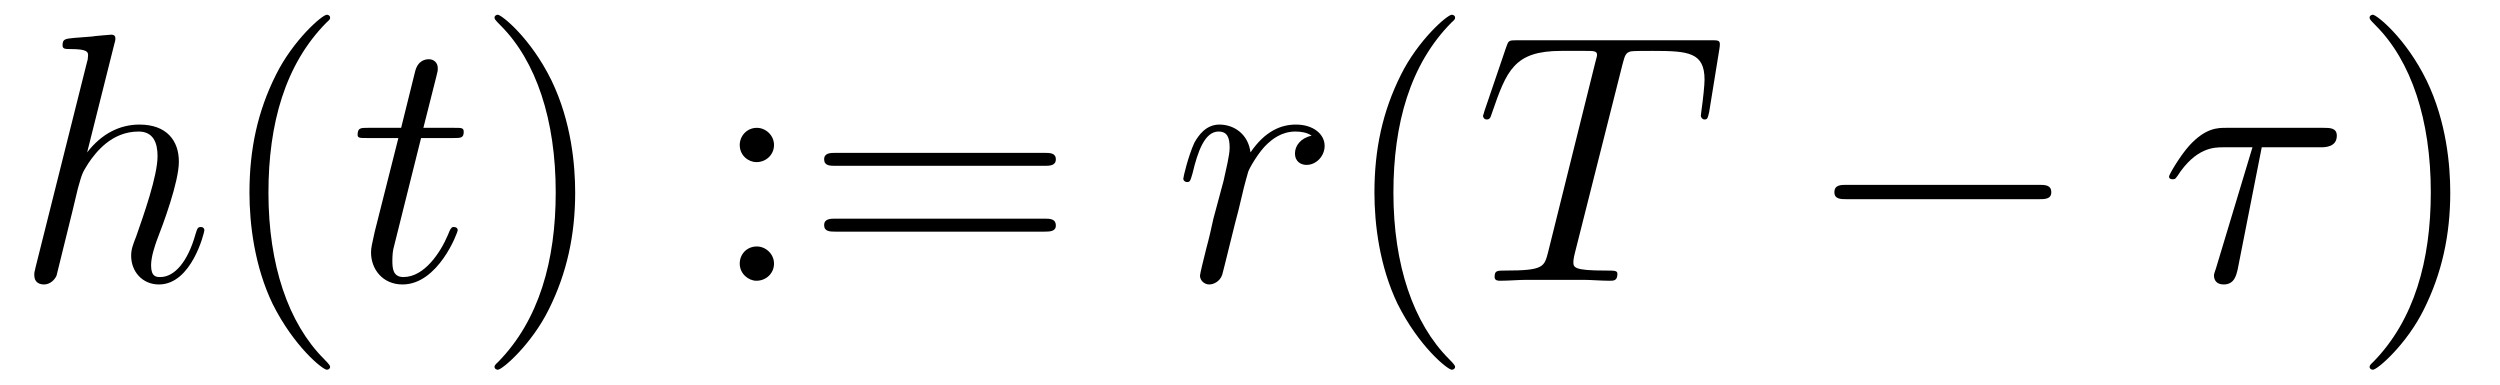
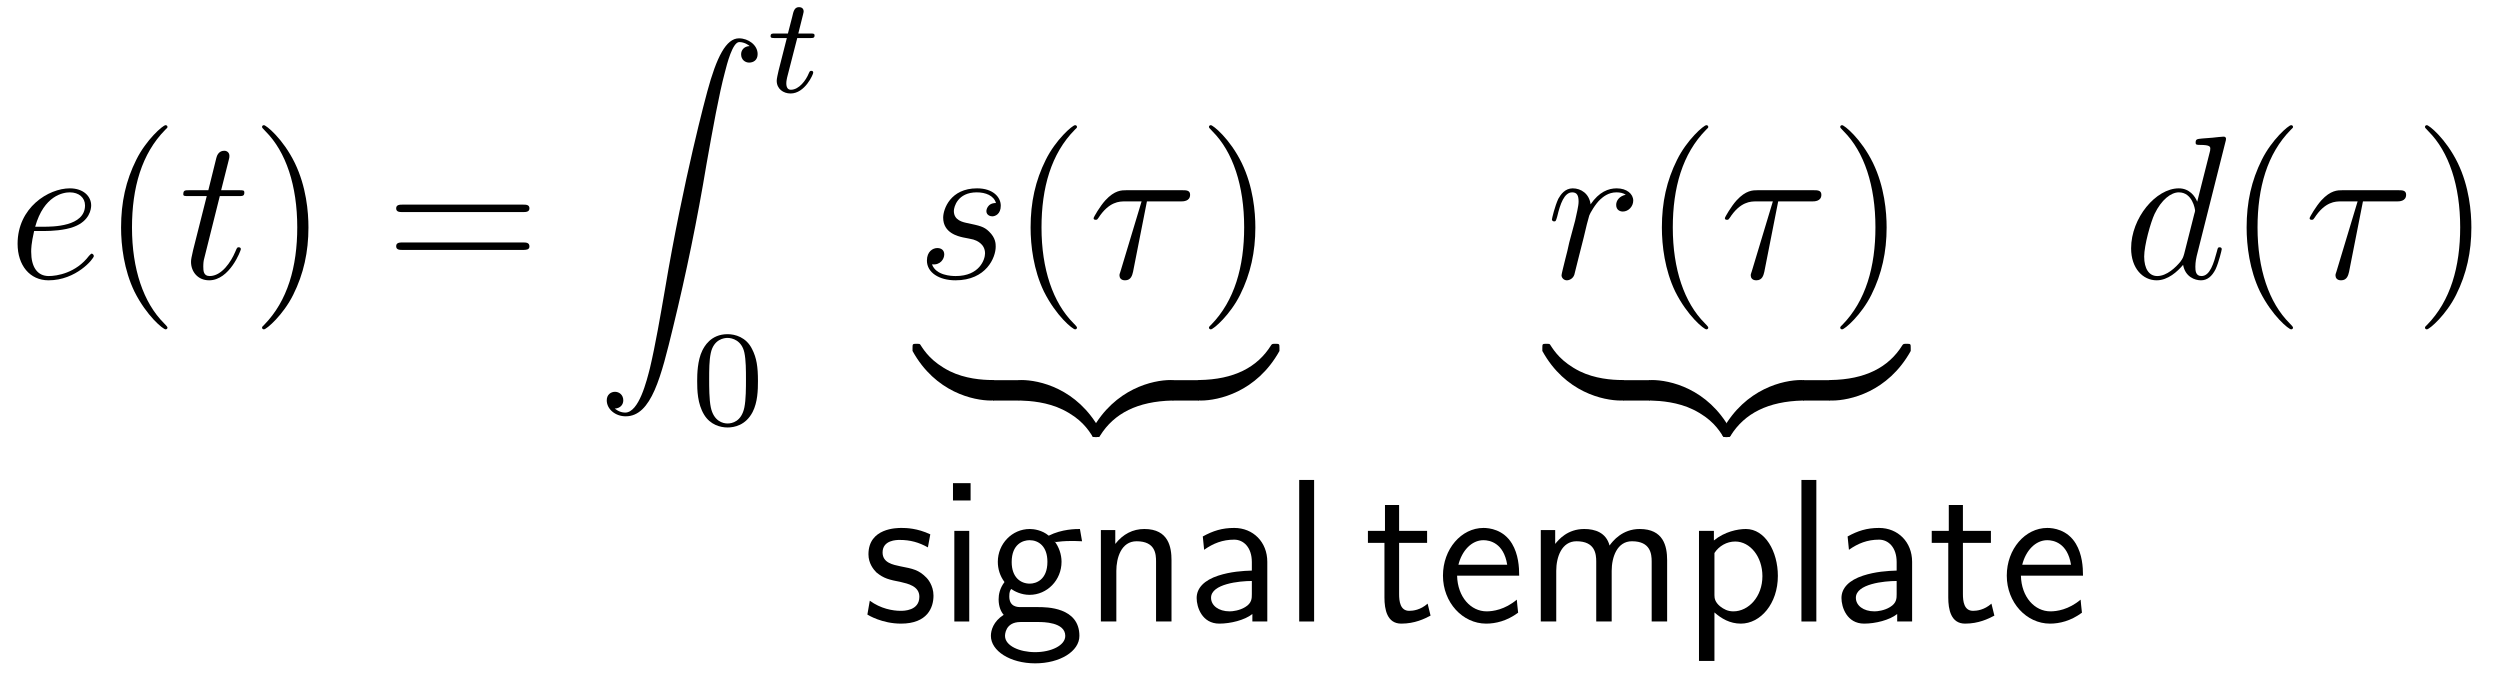
- <svg xmlns="http://www.w3.org/2000/svg" xmlns:xlink="http://www.w3.org/1999/xlink" viewBox="0 0 84.291 12.955" version="1.2">
+ <svg xmlns="http://www.w3.org/2000/svg" xmlns:xlink="http://www.w3.org/1999/xlink" viewBox="0 0 146.542 40.251" version="1.2">
  <defs>
    <g>
      <symbol overflow="visible" id="glyph0-0">
        <path style="stroke:none;" d="" />
      </symbol>
      <symbol overflow="visible" id="glyph0-1">
-         <path style="stroke:none;" d="M 3.359 -8 C 3.375 -8.047 3.391 -8.109 3.391 -8.172 C 3.391 -8.297 3.281 -8.297 3.25 -8.297 C 3.234 -8.297 2.656 -8.25 2.594 -8.234 C 2.391 -8.219 2.219 -8.203 2 -8.188 C 1.703 -8.156 1.609 -8.156 1.609 -7.938 C 1.609 -7.812 1.703 -7.812 1.875 -7.812 C 2.469 -7.812 2.469 -7.703 2.469 -7.594 C 2.469 -7.516 2.453 -7.422 2.438 -7.391 L 0.703 -0.469 C 0.656 -0.281 0.656 -0.266 0.656 -0.188 C 0.656 0.078 0.859 0.125 0.984 0.125 C 1.188 0.125 1.344 -0.031 1.406 -0.172 L 1.938 -2.328 C 2 -2.594 2.062 -2.844 2.125 -3.109 C 2.266 -3.609 2.266 -3.625 2.484 -3.969 C 2.719 -4.312 3.25 -5.031 4.172 -5.031 C 4.656 -5.031 4.812 -4.672 4.812 -4.203 C 4.812 -3.531 4.344 -2.219 4.094 -1.5 C 3.984 -1.219 3.922 -1.062 3.922 -0.844 C 3.922 -0.312 4.297 0.125 4.859 0.125 C 5.969 0.125 6.391 -1.641 6.391 -1.703 C 6.391 -1.766 6.344 -1.812 6.281 -1.812 C 6.172 -1.812 6.156 -1.781 6.094 -1.578 C 5.828 -0.625 5.375 -0.125 4.906 -0.125 C 4.781 -0.125 4.594 -0.125 4.594 -0.516 C 4.594 -0.828 4.734 -1.203 4.781 -1.344 C 5 -1.906 5.531 -3.328 5.531 -4.016 C 5.531 -4.734 5.109 -5.266 4.203 -5.266 C 3.531 -5.266 2.922 -4.953 2.438 -4.328 Z M 3.359 -8 " />
+         <path style="stroke:none;" d="M 2.141 -2.766 C 2.469 -2.766 3.281 -2.797 3.844 -3.016 C 4.75 -3.359 4.844 -4.047 4.844 -4.266 C 4.844 -4.797 4.391 -5.266 3.594 -5.266 C 2.344 -5.266 0.531 -4.141 0.531 -2.016 C 0.531 -0.75 1.25 0.125 2.344 0.125 C 3.969 0.125 5 -1.141 5 -1.297 C 5 -1.375 4.922 -1.438 4.875 -1.438 C 4.844 -1.438 4.828 -1.422 4.719 -1.312 C 3.953 -0.297 2.828 -0.125 2.359 -0.125 C 1.688 -0.125 1.328 -0.656 1.328 -1.547 C 1.328 -1.703 1.328 -2.016 1.5 -2.766 Z M 1.562 -3.016 C 2.078 -4.859 3.219 -5.031 3.594 -5.031 C 4.125 -5.031 4.484 -4.719 4.484 -4.266 C 4.484 -3.016 2.562 -3.016 2.062 -3.016 Z M 1.562 -3.016 " />
      </symbol>
      <symbol overflow="visible" id="glyph0-2">
        <path style="stroke:none;" d="M 2.406 -4.812 L 3.5 -4.812 C 3.734 -4.812 3.844 -4.812 3.844 -5.016 C 3.844 -5.156 3.781 -5.156 3.531 -5.156 L 2.484 -5.156 L 2.922 -6.891 C 2.969 -7.062 2.969 -7.094 2.969 -7.172 C 2.969 -7.359 2.828 -7.469 2.672 -7.469 C 2.562 -7.469 2.297 -7.438 2.203 -7.047 L 1.734 -5.156 L 0.609 -5.156 C 0.375 -5.156 0.266 -5.156 0.266 -4.922 C 0.266 -4.812 0.344 -4.812 0.578 -4.812 L 1.641 -4.812 L 0.844 -1.656 C 0.75 -1.234 0.719 -1.109 0.719 -0.953 C 0.719 -0.391 1.109 0.125 1.781 0.125 C 2.984 0.125 3.641 -1.625 3.641 -1.703 C 3.641 -1.781 3.578 -1.812 3.516 -1.812 C 3.484 -1.812 3.438 -1.812 3.422 -1.766 C 3.406 -1.75 3.391 -1.75 3.312 -1.547 C 3.062 -0.953 2.516 -0.125 1.812 -0.125 C 1.453 -0.125 1.438 -0.422 1.438 -0.688 C 1.438 -0.688 1.438 -0.922 1.469 -1.062 Z M 2.406 -4.812 " />
      </symbol>
      <symbol overflow="visible" id="glyph0-3">
+         <path style="stroke:none;" d="M 2.719 -2.391 C 2.922 -2.359 3.25 -2.281 3.328 -2.266 C 3.484 -2.219 4.016 -2.031 4.016 -1.453 C 4.016 -1.094 3.688 -0.125 2.297 -0.125 C 2.047 -0.125 1.141 -0.156 0.906 -0.812 C 1.391 -0.75 1.625 -1.125 1.625 -1.391 C 1.625 -1.641 1.453 -1.766 1.219 -1.766 C 0.953 -1.766 0.609 -1.562 0.609 -1.031 C 0.609 -0.328 1.328 0.125 2.281 0.125 C 4.094 0.125 4.641 -1.219 4.641 -1.844 C 4.641 -2.016 4.641 -2.359 4.25 -2.734 C 3.953 -3.031 3.672 -3.078 3.031 -3.219 C 2.703 -3.281 2.188 -3.391 2.188 -3.938 C 2.188 -4.172 2.406 -5.031 3.531 -5.031 C 4.047 -5.031 4.531 -4.844 4.656 -4.406 C 4.125 -4.406 4.094 -3.953 4.094 -3.938 C 4.094 -3.688 4.328 -3.625 4.438 -3.625 C 4.609 -3.625 4.938 -3.75 4.938 -4.25 C 4.938 -4.75 4.484 -5.266 3.547 -5.266 C 1.984 -5.266 1.562 -4.047 1.562 -3.547 C 1.562 -2.641 2.453 -2.453 2.719 -2.391 Z M 2.719 -2.391 " />
+       </symbol>
+       <symbol overflow="visible" id="glyph0-4">
+         <path style="stroke:none;" d="M 3.438 -4.5 L 5.422 -4.5 C 5.562 -4.5 5.969 -4.5 5.969 -4.891 C 5.969 -5.156 5.734 -5.156 5.516 -5.156 L 2.234 -5.156 C 1.953 -5.156 1.547 -5.156 1 -4.562 C 0.688 -4.219 0.312 -3.578 0.312 -3.516 C 0.312 -3.438 0.375 -3.422 0.438 -3.422 C 0.531 -3.422 0.531 -3.453 0.594 -3.531 C 1.219 -4.5 1.844 -4.5 2.141 -4.5 L 3.125 -4.5 L 1.891 -0.406 C 1.828 -0.234 1.828 -0.203 1.828 -0.172 C 1.828 -0.031 1.906 0.125 2.156 0.125 C 2.516 0.125 2.578 -0.188 2.625 -0.375 Z M 3.438 -4.5 " />
+       </symbol>
+       <symbol overflow="visible" id="glyph0-5">
        <path style="stroke:none;" d="M 4.656 -4.891 C 4.281 -4.812 4.094 -4.547 4.094 -4.297 C 4.094 -4 4.312 -3.906 4.484 -3.906 C 4.812 -3.906 5.094 -4.203 5.094 -4.547 C 5.094 -4.938 4.719 -5.266 4.125 -5.266 C 3.641 -5.266 3.094 -5.062 2.594 -4.328 C 2.516 -4.953 2.031 -5.266 1.547 -5.266 C 1.094 -5.266 0.844 -4.906 0.703 -4.656 C 0.5 -4.219 0.328 -3.5 0.328 -3.438 C 0.328 -3.391 0.375 -3.328 0.453 -3.328 C 0.547 -3.328 0.562 -3.344 0.641 -3.625 C 0.812 -4.344 1.047 -5.031 1.516 -5.031 C 1.812 -5.031 1.891 -4.828 1.891 -4.484 C 1.891 -4.219 1.766 -3.75 1.688 -3.375 L 1.344 -2.094 C 1.297 -1.859 1.172 -1.328 1.109 -1.109 C 1.031 -0.797 0.891 -0.234 0.891 -0.172 C 0.891 -0.016 1.031 0.125 1.203 0.125 C 1.344 0.125 1.562 0.031 1.641 -0.203 C 1.672 -0.297 2.109 -2.109 2.188 -2.375 C 2.25 -2.641 2.312 -2.891 2.375 -3.156 C 2.422 -3.328 2.469 -3.516 2.516 -3.672 C 2.547 -3.781 2.875 -4.359 3.172 -4.625 C 3.312 -4.75 3.625 -5.031 4.109 -5.031 C 4.297 -5.031 4.5 -5 4.656 -4.891 Z M 4.656 -4.891 " />
      </symbol>
-       <symbol overflow="visible" id="glyph0-4">
-         <path style="stroke:none;" d="M 4.984 -7.297 C 5.062 -7.578 5.078 -7.688 5.266 -7.734 C 5.359 -7.75 5.75 -7.75 6 -7.75 C 7.203 -7.75 7.75 -7.703 7.75 -6.781 C 7.75 -6.594 7.703 -6.141 7.641 -5.703 L 7.625 -5.562 C 7.625 -5.516 7.672 -5.438 7.75 -5.438 C 7.859 -5.438 7.859 -5.5 7.906 -5.688 L 8.25 -7.812 C 8.266 -7.906 8.266 -7.938 8.266 -7.969 C 8.266 -8.109 8.203 -8.109 7.953 -8.109 L 1.422 -8.109 C 1.141 -8.109 1.141 -8.094 1.062 -7.875 L 0.328 -5.719 C 0.328 -5.703 0.281 -5.562 0.281 -5.562 C 0.281 -5.5 0.328 -5.438 0.406 -5.438 C 0.5 -5.438 0.531 -5.484 0.578 -5.641 C 1.078 -7.094 1.328 -7.75 2.922 -7.75 L 3.719 -7.75 C 4 -7.75 4.125 -7.75 4.125 -7.625 C 4.125 -7.594 4.125 -7.562 4.062 -7.344 L 2.469 -0.938 C 2.344 -0.469 2.312 -0.344 1.047 -0.344 C 0.75 -0.344 0.672 -0.344 0.672 -0.125 C 0.672 0 0.797 0 0.859 0 C 1.156 0 1.469 -0.031 1.766 -0.031 L 3.641 -0.031 C 3.938 -0.031 4.25 0 4.547 0 C 4.688 0 4.812 0 4.812 -0.234 C 4.812 -0.344 4.719 -0.344 4.406 -0.344 C 3.328 -0.344 3.328 -0.453 3.328 -0.641 C 3.328 -0.641 3.328 -0.734 3.375 -0.922 Z M 4.984 -7.297 " />
-       </symbol>
-       <symbol overflow="visible" id="glyph0-5">
-         <path style="stroke:none;" d="M 3.438 -4.5 L 5.422 -4.5 C 5.562 -4.5 5.969 -4.5 5.969 -4.891 C 5.969 -5.156 5.734 -5.156 5.516 -5.156 L 2.234 -5.156 C 1.953 -5.156 1.547 -5.156 1 -4.562 C 0.688 -4.219 0.312 -3.578 0.312 -3.516 C 0.312 -3.438 0.375 -3.422 0.438 -3.422 C 0.531 -3.422 0.531 -3.453 0.594 -3.531 C 1.219 -4.5 1.844 -4.5 2.141 -4.5 L 3.125 -4.5 L 1.891 -0.406 C 1.828 -0.234 1.828 -0.203 1.828 -0.172 C 1.828 -0.031 1.906 0.125 2.156 0.125 C 2.516 0.125 2.578 -0.188 2.625 -0.375 Z M 3.438 -4.5 " />
+       <symbol overflow="visible" id="glyph0-6">
+         <path style="stroke:none;" d="M 6.016 -8 C 6.031 -8.047 6.047 -8.109 6.047 -8.172 C 6.047 -8.297 5.922 -8.297 5.906 -8.297 C 5.891 -8.297 5.312 -8.25 5.25 -8.234 C 5.047 -8.219 4.859 -8.203 4.656 -8.188 C 4.344 -8.156 4.266 -8.156 4.266 -7.938 C 4.266 -7.812 4.359 -7.812 4.531 -7.812 C 5.109 -7.812 5.125 -7.703 5.125 -7.594 C 5.125 -7.516 5.109 -7.422 5.094 -7.391 L 4.359 -4.484 C 4.234 -4.797 3.906 -5.266 3.281 -5.266 C 1.938 -5.266 0.484 -3.531 0.484 -1.75 C 0.484 -0.578 1.172 0.125 1.984 0.125 C 2.641 0.125 3.203 -0.391 3.531 -0.781 C 3.656 -0.078 4.219 0.125 4.578 0.125 C 4.938 0.125 5.219 -0.094 5.438 -0.531 C 5.625 -0.938 5.797 -1.656 5.797 -1.703 C 5.797 -1.766 5.75 -1.812 5.672 -1.812 C 5.562 -1.812 5.562 -1.75 5.516 -1.578 C 5.328 -0.875 5.109 -0.125 4.609 -0.125 C 4.266 -0.125 4.25 -0.438 4.25 -0.672 C 4.25 -0.719 4.25 -0.969 4.328 -1.297 Z M 3.594 -1.422 C 3.531 -1.219 3.531 -1.188 3.375 -0.969 C 3.109 -0.641 2.578 -0.125 2.016 -0.125 C 1.531 -0.125 1.25 -0.562 1.25 -1.266 C 1.25 -1.922 1.625 -3.266 1.859 -3.766 C 2.266 -4.609 2.828 -5.031 3.281 -5.031 C 4.078 -5.031 4.234 -4.047 4.234 -3.953 C 4.234 -3.938 4.203 -3.797 4.188 -3.766 Z M 3.594 -1.422 " />
      </symbol>
      <symbol overflow="visible" id="glyph1-0">
        <path style="stroke:none;" d="" />
      </symbol>
      <symbol overflow="visible" id="glyph1-1">
        <path style="stroke:none;" d="M 3.891 2.906 C 3.891 2.875 3.891 2.844 3.688 2.641 C 2.484 1.438 1.812 -0.531 1.812 -2.969 C 1.812 -5.297 2.375 -7.297 3.766 -8.703 C 3.891 -8.812 3.891 -8.828 3.891 -8.875 C 3.891 -8.938 3.828 -8.969 3.781 -8.969 C 3.625 -8.969 2.641 -8.109 2.062 -6.938 C 1.453 -5.719 1.172 -4.453 1.172 -2.969 C 1.172 -1.906 1.344 -0.484 1.953 0.781 C 2.672 2.219 3.641 3 3.781 3 C 3.828 3 3.891 2.969 3.891 2.906 Z M 3.891 2.906 " />
      </symbol>
      <symbol overflow="visible" id="glyph1-2">
        <path style="stroke:none;" d="M 3.375 -2.969 C 3.375 -3.891 3.25 -5.359 2.578 -6.75 C 1.875 -8.188 0.891 -8.969 0.766 -8.969 C 0.719 -8.969 0.656 -8.938 0.656 -8.875 C 0.656 -8.828 0.656 -8.812 0.859 -8.609 C 2.062 -7.406 2.719 -5.422 2.719 -2.984 C 2.719 -0.672 2.156 1.328 0.781 2.734 C 0.656 2.844 0.656 2.875 0.656 2.906 C 0.656 2.969 0.719 3 0.766 3 C 0.922 3 1.906 2.141 2.484 0.969 C 3.094 -0.25 3.375 -1.547 3.375 -2.969 Z M 3.375 -2.969 " />
      </symbol>
      <symbol overflow="visible" id="glyph1-3">
-         <path style="stroke:none;" d="M 2.203 -4.578 C 2.203 -4.906 1.922 -5.156 1.625 -5.156 C 1.281 -5.156 1.047 -4.875 1.047 -4.578 C 1.047 -4.219 1.344 -4 1.609 -4 C 1.938 -4 2.203 -4.25 2.203 -4.578 Z M 2.203 -0.578 C 2.203 -0.906 1.922 -1.156 1.625 -1.156 C 1.281 -1.156 1.047 -0.891 1.047 -0.578 C 1.047 -0.234 1.344 0 1.609 0 C 1.938 0 2.203 -0.25 2.203 -0.578 Z M 2.203 -0.578 " />
-       </symbol>
-       <symbol overflow="visible" id="glyph1-4">
        <path style="stroke:none;" d="M 8.062 -3.875 C 8.234 -3.875 8.453 -3.875 8.453 -4.094 C 8.453 -4.312 8.25 -4.312 8.062 -4.312 L 1.031 -4.312 C 0.859 -4.312 0.641 -4.312 0.641 -4.094 C 0.641 -3.875 0.844 -3.875 1.031 -3.875 Z M 8.062 -1.656 C 8.234 -1.656 8.453 -1.656 8.453 -1.859 C 8.453 -2.094 8.25 -2.094 8.062 -2.094 L 1.031 -2.094 C 0.859 -2.094 0.641 -2.094 0.641 -1.875 C 0.641 -1.656 0.844 -1.656 1.031 -1.656 Z M 8.062 -1.656 " />
      </symbol>
      <symbol overflow="visible" id="glyph2-0">
        <path style="stroke:none;" d="" />
      </symbol>
      <symbol overflow="visible" id="glyph2-1">
-         <path style="stroke:none;" d="M 7.875 -2.75 C 8.078 -2.75 8.297 -2.75 8.297 -2.984 C 8.297 -3.234 8.078 -3.234 7.875 -3.234 L 1.406 -3.234 C 1.203 -3.234 0.984 -3.234 0.984 -2.984 C 0.984 -2.75 1.203 -2.75 1.406 -2.75 Z M 7.875 -2.75 " />
-       </symbol>
-     </g>
-     <clipPath id="clip1">
-       <path d="M 8 0 L 12 0 L 12 12.953 L 8 12.953 Z M 8 0 " />
-     </clipPath>
-     <clipPath id="clip2">
-       <path d="M 16 0 L 20 0 L 20 12.953 L 16 12.953 Z M 16 0 " />
-     </clipPath>
-     <clipPath id="clip3">
-       <path d="M 46 0 L 50 0 L 50 12.953 L 46 12.953 Z M 46 0 " />
-     </clipPath>
-     <clipPath id="clip4">
-       <path d="M 79 0 L 83 0 L 83 12.953 L 79 12.953 Z M 79 0 " />
-     </clipPath>
+         <path style="stroke:none;" d="M 1.031 21.703 C 1.359 21.688 1.531 21.469 1.531 21.219 C 1.531 20.891 1.281 20.719 1.047 20.719 C 0.812 20.719 0.562 20.875 0.562 21.219 C 0.562 21.734 1.062 22.156 1.672 22.156 C 3.188 22.156 3.75 19.812 4.453 16.922 C 5.219 13.781 5.875 10.594 6.406 7.391 C 6.781 5.281 7.141 3.281 7.484 2 C 7.609 1.5 7.938 0.219 8.328 0.219 C 8.641 0.219 8.891 0.406 8.938 0.453 C 8.609 0.469 8.438 0.688 8.438 0.938 C 8.438 1.266 8.688 1.422 8.906 1.422 C 9.156 1.422 9.406 1.281 9.406 0.922 C 9.406 0.391 8.859 0 8.312 0 C 7.562 0 7 1.094 6.453 3.125 C 6.422 3.234 5.062 8.234 3.969 14.75 C 3.703 16.281 3.422 17.938 3.094 19.328 C 2.906 20.062 2.453 21.938 1.641 21.938 C 1.281 21.938 1.047 21.703 1.031 21.703 Z M 1.031 21.703 " />
+       </symbol>
+       <symbol overflow="visible" id="glyph2-2">
+         <path style="stroke:none;" d="M 4.578 -0.922 C 4.578 -1.141 4.578 -1.203 4.453 -1.203 C 3.844 -1.203 2.844 -1.281 1.953 -1.719 C 0.875 -2.266 0.469 -2.891 0.219 -3.281 C 0.188 -3.328 0.125 -3.328 0 -3.328 C -0.234 -3.328 -0.234 -3.312 -0.234 -3.078 L -0.234 -2.906 C 1.109 -0.469 3.359 0 4.375 0 C 4.578 0 4.578 -0.016 4.578 -0.281 Z M 4.578 -0.922 " />
+       </symbol>
+       <symbol overflow="visible" id="glyph2-3">
+         <path style="stroke:none;" d="M 4.719 1.719 C 3.375 -0.734 1.125 -1.203 0.109 -1.203 C -0.094 -1.203 -0.094 -1.188 -0.094 -0.922 L -0.094 -0.281 C -0.094 -0.047 -0.094 0 0.047 0 C 0.641 0.016 1.641 0.094 2.531 0.531 C 3.609 1.062 4.016 1.688 4.266 2.078 C 4.297 2.141 4.359 2.141 4.484 2.141 C 4.719 2.141 4.719 2.125 4.719 1.875 Z M 4.719 1.719 " />
+       </symbol>
+       <symbol overflow="visible" id="glyph2-4">
+         <path style="stroke:none;" d="M 4.578 -0.922 C 4.578 -1.188 4.578 -1.203 4.375 -1.203 C 3.359 -1.203 1.109 -0.719 -0.234 1.719 L -0.234 1.875 C -0.234 2.125 -0.234 2.141 0 2.141 C 0.188 2.141 0.203 2.125 0.25 2.047 C 1.062 0.75 2.438 0.047 4.469 0 C 4.578 0 4.578 -0.062 4.578 -0.281 Z M 4.578 -0.922 " />
+       </symbol>
+       <symbol overflow="visible" id="glyph2-5">
+         <path style="stroke:none;" d="M 4.719 -3.078 C 4.719 -3.312 4.719 -3.328 4.484 -3.328 C 4.297 -3.328 4.281 -3.312 4.234 -3.25 C 3.422 -1.938 2.047 -1.234 0.016 -1.203 C -0.094 -1.203 -0.094 -1.125 -0.094 -0.922 L -0.094 -0.281 C -0.094 -0.016 -0.094 0 0.109 0 C 1.125 0 3.375 -0.484 4.719 -2.906 Z M 4.719 -3.078 " />
+       </symbol>
+       <symbol overflow="visible" id="glyph3-0">
+         <path style="stroke:none;" d="" />
+       </symbol>
+       <symbol overflow="visible" id="glyph3-1">
+         <path style="stroke:none;" d="M 1.766 -3.172 L 2.547 -3.172 C 2.688 -3.172 2.781 -3.172 2.781 -3.328 C 2.781 -3.438 2.688 -3.438 2.547 -3.438 L 1.828 -3.438 L 2.109 -4.562 C 2.141 -4.688 2.141 -4.719 2.141 -4.734 C 2.141 -4.906 2.016 -4.984 1.875 -4.984 C 1.609 -4.984 1.547 -4.766 1.469 -4.406 L 1.219 -3.438 L 0.453 -3.438 C 0.297 -3.438 0.203 -3.438 0.203 -3.281 C 0.203 -3.172 0.297 -3.172 0.438 -3.172 L 1.156 -3.172 L 0.672 -1.266 C 0.625 -1.062 0.562 -0.781 0.562 -0.672 C 0.562 -0.188 0.953 0.078 1.375 0.078 C 2.219 0.078 2.703 -1.047 2.703 -1.141 C 2.703 -1.234 2.641 -1.25 2.594 -1.25 C 2.5 -1.25 2.5 -1.219 2.438 -1.094 C 2.281 -0.703 1.875 -0.141 1.391 -0.141 C 1.234 -0.141 1.125 -0.25 1.125 -0.516 C 1.125 -0.672 1.156 -0.75 1.172 -0.859 Z M 1.766 -3.172 " />
+       </symbol>
+       <symbol overflow="visible" id="glyph4-0">
+         <path style="stroke:none;" d="" />
+       </symbol>
+       <symbol overflow="visible" id="glyph4-1">
+         <path style="stroke:none;" d="M 3.891 -2.547 C 3.891 -3.391 3.812 -3.906 3.547 -4.422 C 3.203 -5.125 2.547 -5.297 2.109 -5.297 C 1.109 -5.297 0.734 -4.547 0.625 -4.328 C 0.344 -3.75 0.328 -2.953 0.328 -2.547 C 0.328 -2.016 0.344 -1.219 0.734 -0.578 C 1.094 0.016 1.688 0.172 2.109 0.172 C 2.5 0.172 3.172 0.047 3.578 -0.734 C 3.875 -1.312 3.891 -2.031 3.891 -2.547 Z M 2.109 -0.062 C 1.844 -0.062 1.297 -0.188 1.125 -1.016 C 1.031 -1.469 1.031 -2.219 1.031 -2.641 C 1.031 -3.188 1.031 -3.75 1.125 -4.188 C 1.297 -5 1.906 -5.078 2.109 -5.078 C 2.375 -5.078 2.938 -4.938 3.094 -4.219 C 3.188 -3.781 3.188 -3.172 3.188 -2.641 C 3.188 -2.172 3.188 -1.453 3.094 -1 C 2.922 -0.172 2.375 -0.062 2.109 -0.062 Z M 2.109 -0.062 " />
+       </symbol>
+       <symbol overflow="visible" id="glyph5-0">
+         <path style="stroke:none;" d="" />
+       </symbol>
+       <symbol overflow="visible" id="glyph5-1">
+         <path style="stroke:none;" d="M 4.016 -5.109 C 3.25 -5.469 2.609 -5.484 2.328 -5.484 C 2.062 -5.484 0.391 -5.484 0.391 -3.938 C 0.391 -3.406 0.688 -3.047 0.859 -2.875 C 1.297 -2.516 1.594 -2.453 2.297 -2.312 C 2.688 -2.219 3.375 -2.078 3.375 -1.453 C 3.375 -0.625 2.453 -0.625 2.281 -0.625 C 1.812 -0.625 1.109 -0.75 0.469 -1.219 L 0.328 -0.406 C 0.375 -0.375 1.188 0.125 2.297 0.125 C 3.844 0.125 4.203 -0.812 4.203 -1.516 C 4.203 -2.125 3.844 -2.516 3.797 -2.562 C 3.344 -3.031 2.984 -3.094 2.266 -3.234 C 1.828 -3.328 1.219 -3.438 1.219 -4.047 C 1.219 -4.781 2.062 -4.781 2.219 -4.781 C 2.844 -4.781 3.344 -4.641 3.875 -4.344 Z M 4.016 -5.109 " />
+       </symbol>
+       <symbol overflow="visible" id="glyph5-2">
+         <path style="stroke:none;" d="M 1.891 -8.109 L 0.859 -8.109 L 0.859 -7.094 L 1.891 -7.094 Z M 1.812 -5.312 L 0.938 -5.312 L 0.938 0 L 1.812 0 Z M 1.812 -5.312 " />
+       </symbol>
+       <symbol overflow="visible" id="glyph5-3">
+         <path style="stroke:none;" d="M 4.078 -4.703 C 4.078 -4.703 4.094 -4.688 4.109 -4.656 C 4.359 -4.688 4.625 -4.719 5.062 -4.719 C 5.109 -4.719 5.375 -4.719 5.672 -4.703 L 5.547 -5.422 C 5.312 -5.422 4.5 -5.422 3.719 -5.031 C 3.328 -5.359 2.844 -5.422 2.609 -5.422 C 1.562 -5.422 0.734 -4.547 0.734 -3.5 C 0.734 -3.078 0.859 -2.672 1.125 -2.312 C 0.844 -1.938 0.781 -1.578 0.781 -1.297 C 0.781 -0.844 0.938 -0.547 1.078 -0.391 C 0.469 0 0.328 0.516 0.328 0.844 C 0.328 1.719 1.453 2.453 2.922 2.453 C 4.375 2.453 5.516 1.75 5.516 0.844 C 5.516 -0.844 3.578 -0.844 3.094 -0.844 L 2.078 -0.844 C 1.906 -0.844 1.406 -0.844 1.406 -1.469 C 1.406 -1.734 1.453 -1.812 1.516 -1.906 C 1.719 -1.766 2.109 -1.562 2.594 -1.562 C 3.625 -1.562 4.469 -2.422 4.469 -3.5 C 4.469 -3.938 4.312 -4.375 4.062 -4.703 Z M 2.609 -2.219 C 2.078 -2.219 1.547 -2.578 1.547 -3.484 C 1.547 -4.547 2.219 -4.766 2.594 -4.766 C 3.125 -4.766 3.641 -4.406 3.641 -3.5 C 3.641 -2.438 2.969 -2.219 2.609 -2.219 Z M 3.109 0.031 C 3.375 0.031 4.688 0.031 4.688 0.844 C 4.688 1.406 3.859 1.797 2.922 1.797 C 2 1.797 1.156 1.422 1.156 0.844 C 1.156 0.797 1.156 0.031 2.062 0.031 Z M 3.109 0.031 " />
+       </symbol>
+       <symbol overflow="visible" id="glyph5-4">
+         <path style="stroke:none;" d="M 5.062 -3.594 C 5.062 -4.328 4.906 -5.422 3.469 -5.422 C 2.797 -5.422 2.219 -5.125 1.766 -4.547 L 1.766 -5.359 L 0.922 -5.359 L 0.922 0 L 1.828 0 L 1.828 -2.969 C 1.828 -3.719 2.109 -4.703 3.016 -4.703 C 4.125 -4.703 4.156 -3.938 4.156 -3.516 L 4.156 0 L 5.062 0 Z M 5.062 -3.594 " />
+       </symbol>
+       <symbol overflow="visible" id="glyph5-5">
+         <path style="stroke:none;" d="M 4.672 -3.5 C 4.672 -4.656 3.844 -5.484 2.734 -5.484 C 2.016 -5.484 1.484 -5.312 0.891 -4.984 L 0.969 -4.203 C 1.5 -4.578 2.047 -4.797 2.734 -4.797 C 3.281 -4.797 3.766 -4.344 3.766 -3.484 L 3.766 -2.984 C 3.234 -2.969 2.516 -2.922 1.797 -2.688 C 0.984 -2.422 0.531 -1.969 0.531 -1.375 C 0.531 -0.844 0.844 0.125 1.859 0.125 C 2.516 0.125 3.344 -0.078 3.797 -0.438 L 3.797 0 L 4.672 0 Z M 3.766 -1.609 C 3.766 -1.359 3.766 -1.078 3.375 -0.844 C 3.047 -0.641 2.641 -0.594 2.469 -0.594 C 1.812 -0.594 1.375 -0.938 1.375 -1.391 C 1.375 -2.203 3.031 -2.375 3.766 -2.375 Z M 3.766 -1.609 " />
+       </symbol>
+       <symbol overflow="visible" id="glyph5-6">
+         <path style="stroke:none;" d="M 1.812 -8.297 L 0.938 -8.297 L 0.938 0 L 1.812 0 Z M 1.812 -8.297 " />
+       </symbol>
+       <symbol overflow="visible" id="glyph5-7">
+         <path style="stroke:none;" d="M 2.047 -4.609 L 3.688 -4.609 L 3.688 -5.312 L 2.047 -5.312 L 2.047 -6.828 L 1.219 -6.828 L 1.219 -5.312 L 0.219 -5.312 L 0.219 -4.609 L 1.188 -4.609 L 1.188 -1.406 C 1.188 -0.703 1.344 0.125 2.172 0.125 C 2.969 0.125 3.531 -0.156 3.891 -0.344 L 3.719 -1.047 C 3.297 -0.672 2.859 -0.625 2.641 -0.625 C 2.109 -0.625 2.047 -1.188 2.047 -1.609 Z M 2.047 -4.609 " />
+       </symbol>
+       <symbol overflow="visible" id="glyph5-8">
+         <path style="stroke:none;" d="M 4.859 -2.688 C 4.859 -3.203 4.812 -3.938 4.438 -4.562 C 3.938 -5.391 3.109 -5.484 2.766 -5.484 C 1.469 -5.484 0.391 -4.25 0.391 -2.688 C 0.391 -1.109 1.547 0.125 2.922 0.125 C 3.484 0.125 4.141 -0.031 4.797 -0.516 C 4.797 -0.562 4.75 -0.938 4.75 -0.953 C 4.75 -0.969 4.719 -1.234 4.719 -1.281 C 4.016 -0.688 3.312 -0.594 2.953 -0.594 C 2.031 -0.594 1.25 -1.422 1.219 -2.688 Z M 1.297 -3.328 C 1.5 -4.141 2.062 -4.766 2.766 -4.766 C 3.125 -4.766 3.953 -4.609 4.156 -3.328 Z M 1.297 -3.328 " />
+       </symbol>
+       <symbol overflow="visible" id="glyph5-9">
+         <path style="stroke:none;" d="M 8.328 -3.594 C 8.328 -4.422 8.109 -5.422 6.719 -5.422 C 5.703 -5.422 5.141 -4.719 4.953 -4.453 C 4.75 -5.219 4.094 -5.422 3.469 -5.422 C 2.484 -5.422 1.969 -4.797 1.766 -4.547 L 1.766 -5.359 L 0.922 -5.359 L 0.922 0 L 1.828 0 L 1.828 -2.969 C 1.828 -3.766 2.141 -4.703 3.016 -4.703 C 4.109 -4.703 4.172 -3.953 4.172 -3.516 L 4.172 0 L 5.078 0 L 5.078 -2.969 C 5.078 -3.766 5.391 -4.703 6.266 -4.703 C 7.359 -4.703 7.422 -3.953 7.422 -3.516 L 7.422 0 L 8.328 0 Z M 8.328 -3.594 " />
+       </symbol>
+       <symbol overflow="visible" id="glyph5-10">
+         <path style="stroke:none;" d="M 1.844 -0.531 C 2.25 -0.172 2.75 0.125 3.391 0.125 C 4.547 0.125 5.562 -1.047 5.562 -2.672 C 5.562 -4.109 4.812 -5.422 3.688 -5.422 C 3.203 -5.422 2.438 -5.266 1.812 -4.75 L 1.812 -5.312 L 0.938 -5.312 L 0.938 2.312 L 1.844 2.312 Z M 1.844 -4.016 C 2.109 -4.422 2.562 -4.688 3.062 -4.688 C 3.938 -4.688 4.656 -3.797 4.656 -2.656 C 4.656 -1.453 3.844 -0.594 2.953 -0.594 C 2.625 -0.594 2.391 -0.719 2.172 -0.891 C 1.875 -1.141 1.844 -1.359 1.844 -1.547 Z M 1.844 -4.016 " />
+       </symbol>
+     </g>
  </defs>
  <g id="surface1">
    <g style="fill:rgb(0%,0%,0%);fill-opacity:1;">
-       <use xlink:href="#glyph0-1" x="0.5" y="9.466" />
-     </g>
-     <g clip-path="url(#clip1)" clip-rule="nonzero">
-       <g style="fill:rgb(0%,0%,0%);fill-opacity:1;">
-         <use xlink:href="#glyph1-1" x="7.239" y="9.466" />
-       </g>
-     </g>
-     <g style="fill:rgb(0%,0%,0%);fill-opacity:1;">
-       <use xlink:href="#glyph0-2" x="11.791" y="9.466" />
-     </g>
-     <g clip-path="url(#clip2)" clip-rule="nonzero">
-       <g style="fill:rgb(0%,0%,0%);fill-opacity:1;">
-         <use xlink:href="#glyph1-2" x="16.018" y="9.466" />
-       </g>
-     </g>
-     <g style="fill:rgb(0%,0%,0%);fill-opacity:1;">
-       <use xlink:href="#glyph1-3" x="23.894" y="9.466" />
-       <use xlink:href="#glyph1-4" x="27.146" y="9.466" />
-     </g>
-     <g style="fill:rgb(0%,0%,0%);fill-opacity:1;">
-       <use xlink:href="#glyph0-3" x="39.568" y="9.466" />
-     </g>
-     <g clip-path="url(#clip3)" clip-rule="nonzero">
-       <g style="fill:rgb(0%,0%,0%);fill-opacity:1;">
-         <use xlink:href="#glyph1-1" x="45.169" y="9.466" />
-       </g>
-     </g>
-     <g style="fill:rgb(0%,0%,0%);fill-opacity:1;">
-       <use xlink:href="#glyph0-4" x="49.721" y="9.466" />
-     </g>
-     <g style="fill:rgb(0%,0%,0%);fill-opacity:1;">
-       <use xlink:href="#glyph2-1" x="60.865" y="9.466" />
-     </g>
-     <g style="fill:rgb(0%,0%,0%);fill-opacity:1;">
-       <use xlink:href="#glyph0-5" x="72.82" y="9.466" />
-     </g>
-     <g clip-path="url(#clip4)" clip-rule="nonzero">
-       <g style="fill:rgb(0%,0%,0%);fill-opacity:1;">
-         <use xlink:href="#glyph1-2" x="79.239" y="9.466" />
-       </g>
+       <use xlink:href="#glyph0-1" x="0.5" y="16.306" />
+     </g>
+     <g style="fill:rgb(0%,0%,0%);fill-opacity:1;">
+       <use xlink:href="#glyph1-1" x="5.925" y="16.306" />
+     </g>
+     <g style="fill:rgb(0%,0%,0%);fill-opacity:1;">
+       <use xlink:href="#glyph0-2" x="10.478" y="16.306" />
+     </g>
+     <g style="fill:rgb(0%,0%,0%);fill-opacity:1;">
+       <use xlink:href="#glyph1-2" x="14.705" y="16.306" />
+     </g>
+     <g style="fill:rgb(0%,0%,0%);fill-opacity:1;">
+       <use xlink:href="#glyph1-3" x="22.581" y="16.306" />
+     </g>
+     <g style="fill:rgb(0%,0%,0%);fill-opacity:1;">
+       <use xlink:href="#glyph2-1" x="35.004" y="2.247" />
+     </g>
+     <g style="fill:rgb(0%,0%,0%);fill-opacity:1;">
+       <use xlink:href="#glyph3-1" x="44.966" y="5.402" />
+     </g>
+     <g style="fill:rgb(0%,0%,0%);fill-opacity:1;">
+       <use xlink:href="#glyph4-1" x="40.538" y="24.885" />
+     </g>
+     <g style="fill:rgb(0%,0%,0%);fill-opacity:1;">
+       <use xlink:href="#glyph0-3" x="53.724" y="16.306" />
+     </g>
+     <g style="fill:rgb(0%,0%,0%);fill-opacity:1;">
+       <use xlink:href="#glyph1-1" x="59.238" y="16.306" />
+     </g>
+     <g style="fill:rgb(0%,0%,0%);fill-opacity:1;">
+       <use xlink:href="#glyph0-4" x="63.791" y="16.306" />
+     </g>
+     <g style="fill:rgb(0%,0%,0%);fill-opacity:1;">
+       <use xlink:href="#glyph1-2" x="70.21" y="16.306" />
+     </g>
+     <g style="fill:rgb(0%,0%,0%);fill-opacity:1;">
+       <use xlink:href="#glyph2-2" x="53.724" y="23.479" />
+     </g>
+     <path style=" stroke:none;fill-rule:nonzero;fill:rgb(0%,0%,0%);fill-opacity:1;" d="M 58.207 23.48 L 59.762 23.48 L 59.762 22.285 L 58.207 22.285 Z M 58.207 23.48 " />
+     <g style="fill:rgb(0%,0%,0%);fill-opacity:1;">
+       <use xlink:href="#glyph2-3" x="59.76" y="23.479" />
+       <use xlink:href="#glyph2-4" x="64.243" y="23.479" />
+     </g>
+     <path style=" stroke:none;fill-rule:nonzero;fill:rgb(0%,0%,0%);fill-opacity:1;" d="M 68.727 23.48 L 70.277 23.48 L 70.277 22.285 L 68.727 22.285 Z M 68.727 23.48 " />
+     <g style="fill:rgb(0%,0%,0%);fill-opacity:1;">
+       <use xlink:href="#glyph2-5" x="70.279" y="23.479" />
+     </g>
+     <g style="fill:rgb(0%,0%,0%);fill-opacity:1;">
+       <use xlink:href="#glyph5-1" x="50.515" y="36.43" />
+       <use xlink:href="#glyph5-2" x="55.002" y="36.43" />
+       <use xlink:href="#glyph5-3" x="57.755" y="36.43" />
+       <use xlink:href="#glyph5-4" x="63.608" y="36.43" />
+       <use xlink:href="#glyph5-5" x="69.613" y="36.43" />
+       <use xlink:href="#glyph5-6" x="75.217" y="36.43" />
+     </g>
+     <g style="fill:rgb(0%,0%,0%);fill-opacity:1;">
+       <use xlink:href="#glyph0-5" x="90.641" y="16.306" />
+     </g>
+     <g style="fill:rgb(0%,0%,0%);fill-opacity:1;">
+       <use xlink:href="#glyph1-1" x="96.242" y="16.306" />
+     </g>
+     <g style="fill:rgb(0%,0%,0%);fill-opacity:1;">
+       <use xlink:href="#glyph0-4" x="100.794" y="16.306" />
+     </g>
+     <g style="fill:rgb(0%,0%,0%);fill-opacity:1;">
+       <use xlink:href="#glyph1-2" x="107.213" y="16.306" />
+     </g>
+     <g style="fill:rgb(0%,0%,0%);fill-opacity:1;">
+       <use xlink:href="#glyph2-2" x="90.641" y="23.479" />
+     </g>
+     <path style=" stroke:none;fill-rule:nonzero;fill:rgb(0%,0%,0%);fill-opacity:1;" d="M 95.125 23.48 L 96.723 23.48 L 96.723 22.285 L 95.125 22.285 Z M 95.125 23.48 " />
+     <g style="fill:rgb(0%,0%,0%);fill-opacity:1;">
+       <use xlink:href="#glyph2-3" x="96.72" y="23.479" />
+       <use xlink:href="#glyph2-4" x="101.203" y="23.479" />
+     </g>
+     <path style=" stroke:none;fill-rule:nonzero;fill:rgb(0%,0%,0%);fill-opacity:1;" d="M 105.688 23.48 L 107.281 23.48 L 107.281 22.285 L 105.688 22.285 Z M 105.688 23.48 " />
+     <g style="fill:rgb(0%,0%,0%);fill-opacity:1;">
+       <use xlink:href="#glyph2-5" x="107.282" y="23.479" />
+     </g>
+     <g style="fill:rgb(0%,0%,0%);fill-opacity:1;">
+       <use xlink:href="#glyph5-7" x="79.964" y="36.43" />
+       <use xlink:href="#glyph5-8" x="84.191" y="36.43" />
+       <use xlink:href="#glyph5-9" x="89.394" y="36.43" />
+       <use xlink:href="#glyph5-10" x="98.651" y="36.43" />
+       <use xlink:href="#glyph5-6" x="104.656" y="36.43" />
+       <use xlink:href="#glyph5-5" x="107.41" y="36.43" />
+       <use xlink:href="#glyph5-7" x="113.013" y="36.43" />
+       <use xlink:href="#glyph5-8" x="117.24" y="36.43" />
+     </g>
+     <g style="fill:rgb(0%,0%,0%);fill-opacity:1;">
+       <use xlink:href="#glyph0-6" x="124.435" y="16.306" />
+     </g>
+     <g style="fill:rgb(0%,0%,0%);fill-opacity:1;">
+       <use xlink:href="#glyph1-1" x="130.518" y="16.306" />
+     </g>
+     <g style="fill:rgb(0%,0%,0%);fill-opacity:1;">
+       <use xlink:href="#glyph0-4" x="135.07" y="16.306" />
+     </g>
+     <g style="fill:rgb(0%,0%,0%);fill-opacity:1;">
+       <use xlink:href="#glyph1-2" x="141.489" y="16.306" />
    </g>
  </g>
</svg>
